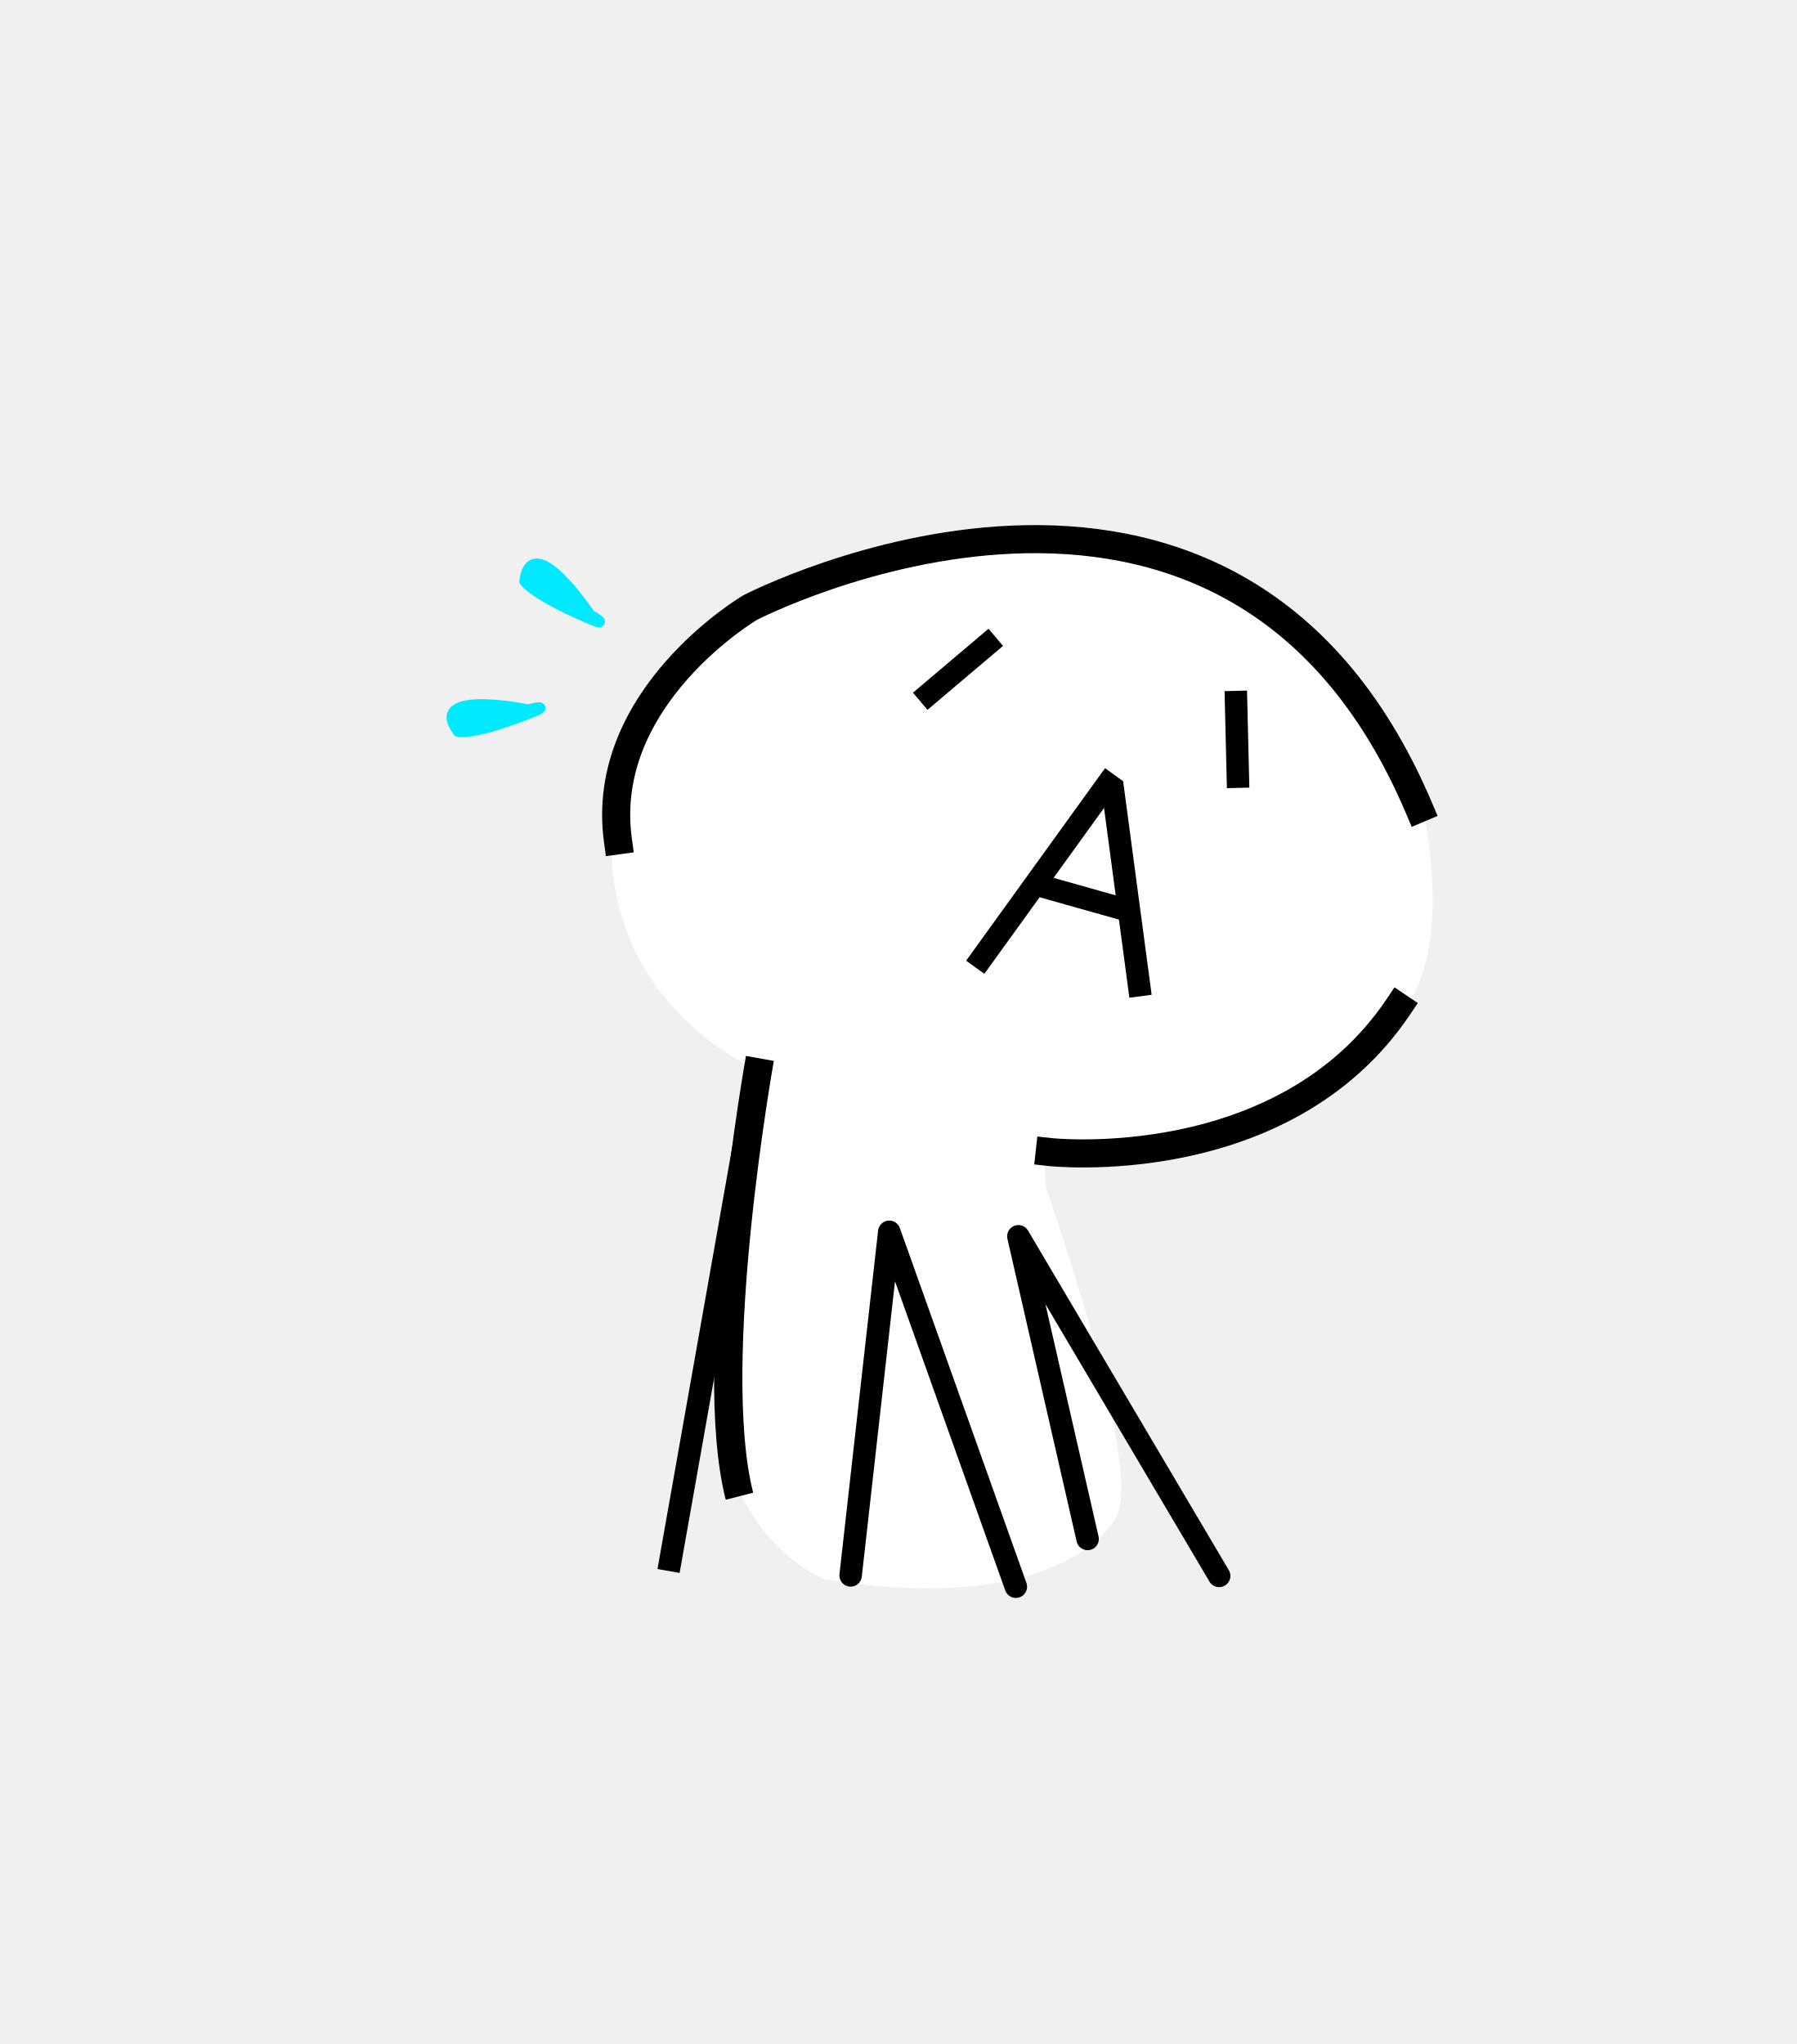
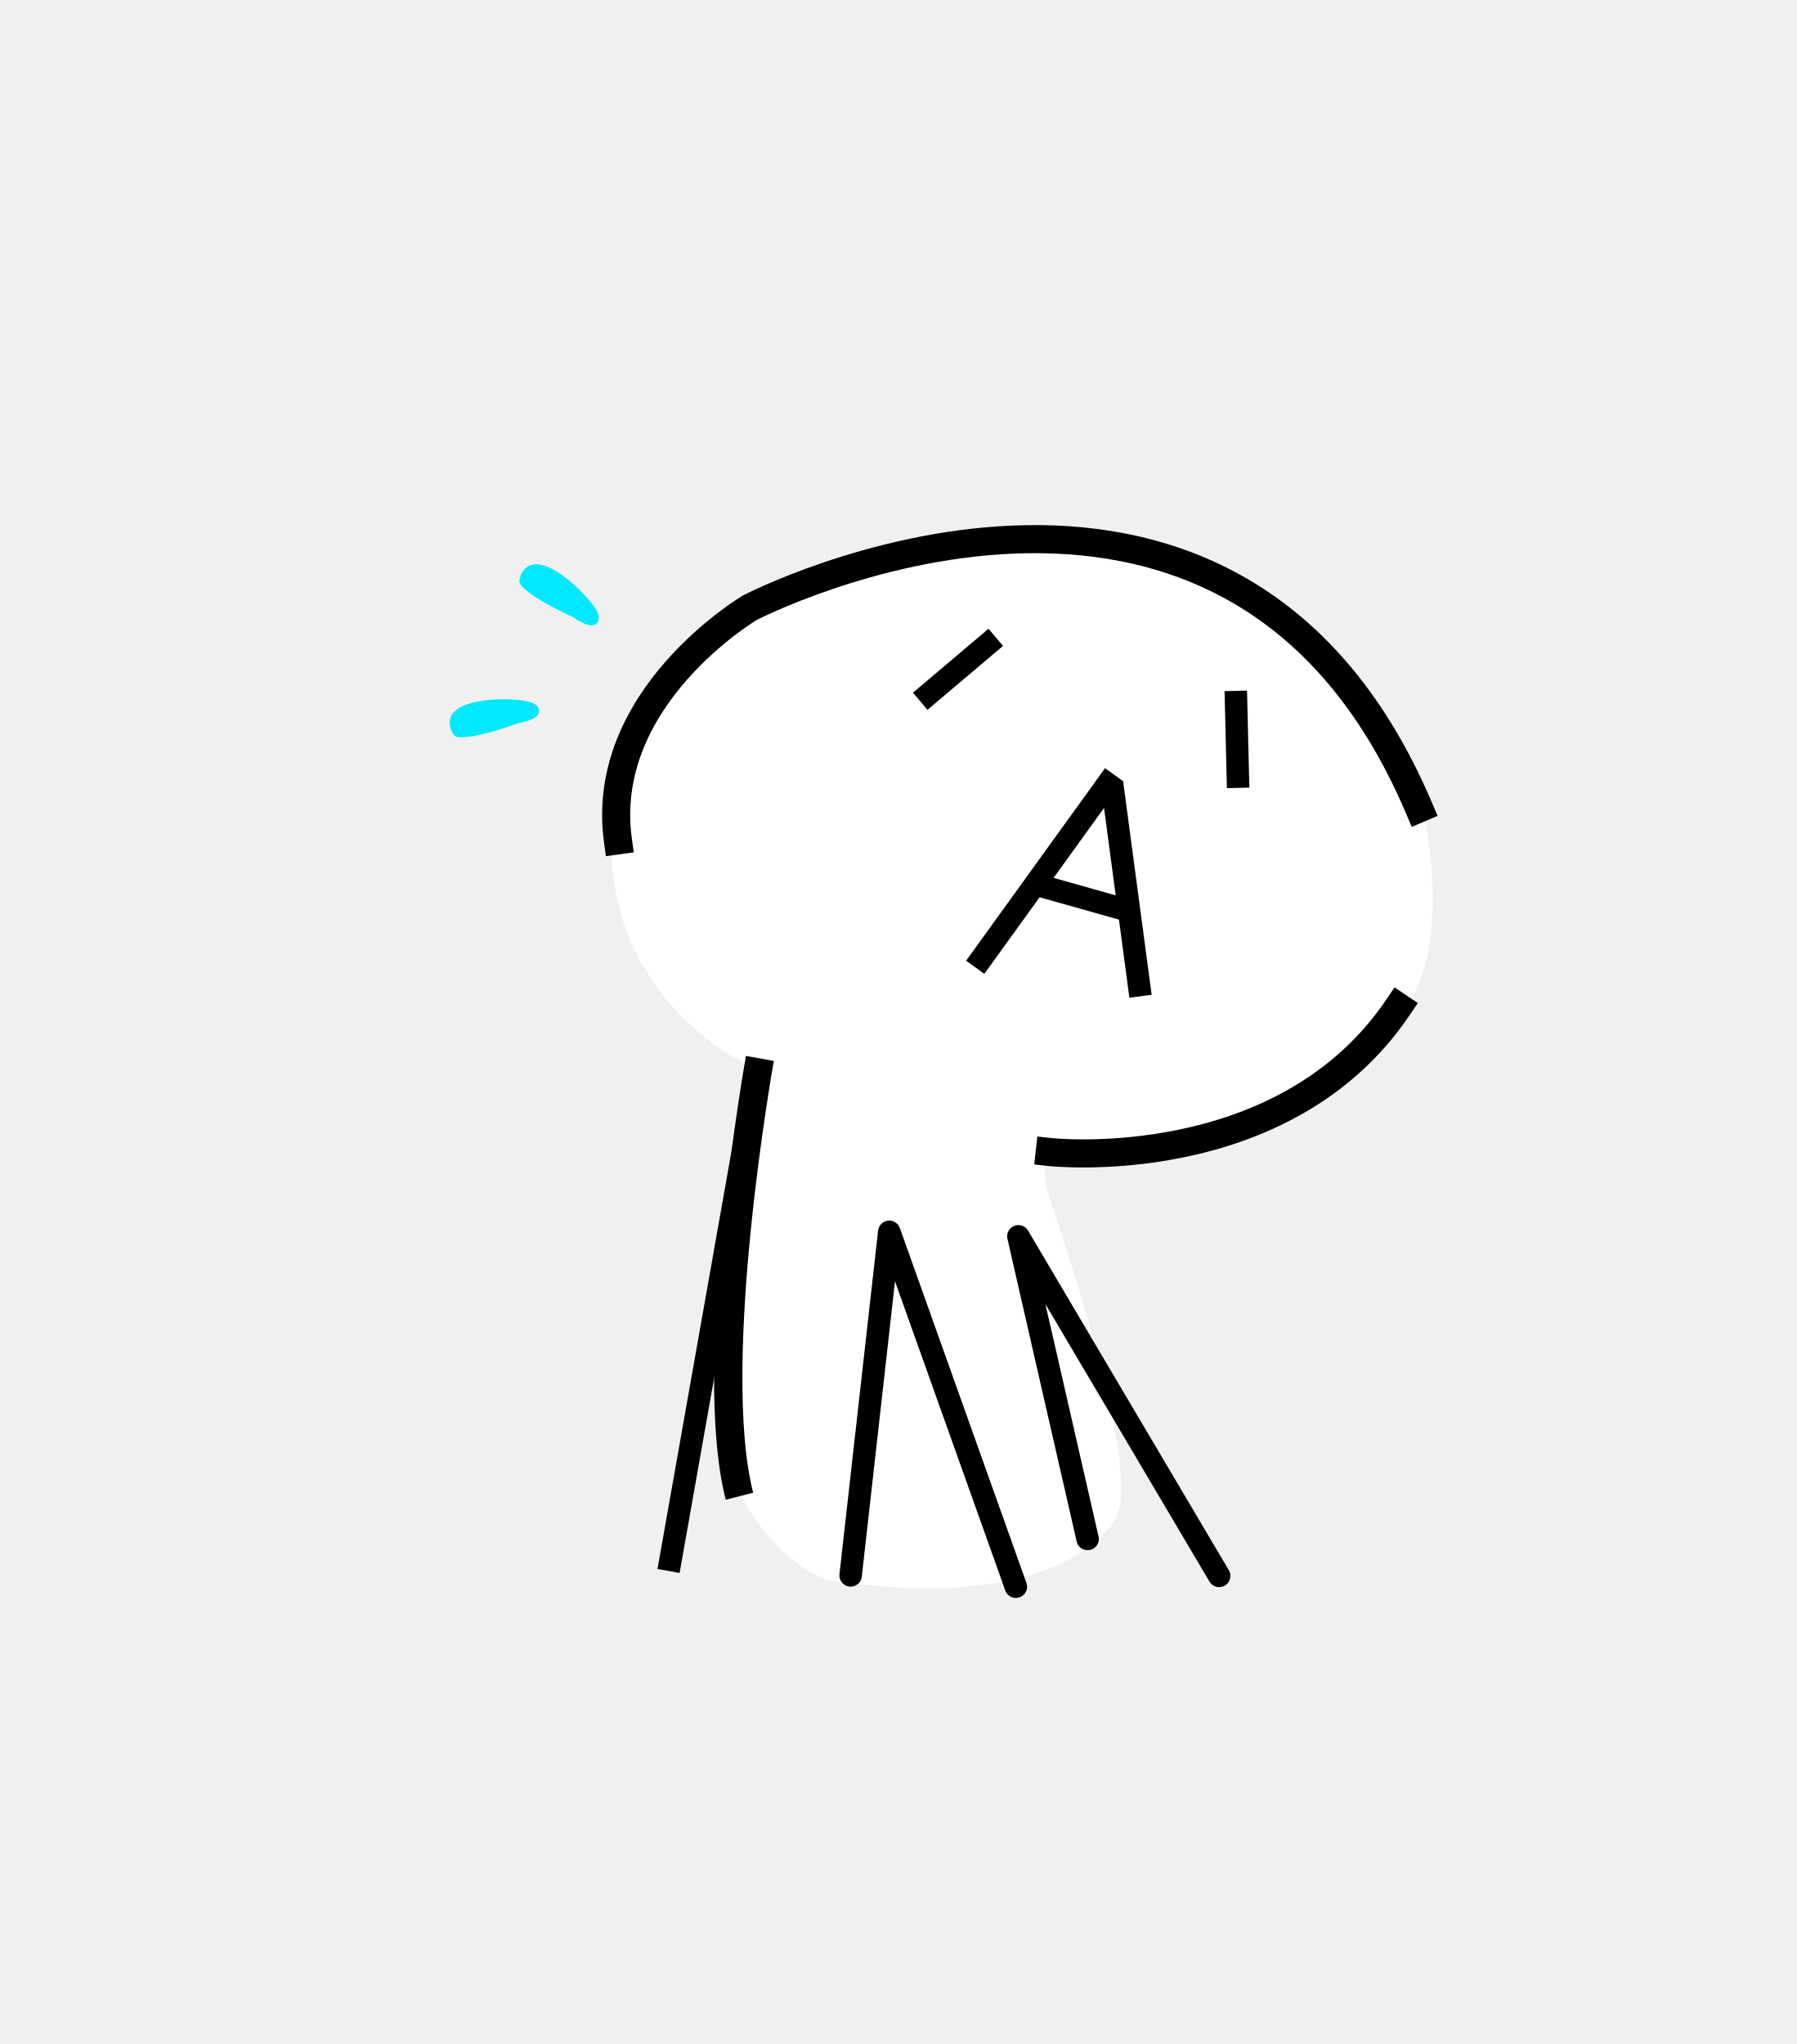
<svg xmlns="http://www.w3.org/2000/svg" xmlns:xlink="http://www.w3.org/1999/xlink" height="182" width="160" version="1.1" id="svg1687">
  <defs id="defs1679">
    <g id="c">
      <path d="M10.75-56.05v-.05H4.5v3.9l-.05 1.1L4-48.65l-1.05 2H2v3.3h1.35v-1.95h7.2v1.95h1.4v-3.3h-1.2v-9.4M.4-60h3.9l1.2.55 3.85-8.6 3.9 8.6L14.5-60l3.15 3.05 1.15 1.1h-.05l-.35.4.1.1q2.1 2.05 2.3 4.55l.05.6q0 1.65-.8 3.1l-.25.45-1.4 1.7.1.1-.3.3-3.25.9v4.7l-3.25.7-3.15.9.65 1.6L12.55-37l3-.6q1.55 0 2.15.6.8.8.8 2 0 1.1-.75 1.85-1.05 1.05-4.1 1.25l-1.25.05.35 1.5 1.5-.05-.05 2.75-1.5 1.25v12.25l-.85 4.6H10.3V-3q0 .7-.45 1.15-.55.55-1.6.55-1.1 0-1.65-.55Q6.2-2.3 6.2-3v-6.55H4.65l-.9-1.3q.5-.9.5-2.25v-.25q-.05-1.7-.9-2.55-.8-.8-2.05-.8h-6.6v1.55h6.55q.7 0 1.15.4.5.5.55 1.55l-.15.9h.05l-.05.25-.4.55q-.45.45-1.15.45H-5.3v1.5l-1.8.05v-.05h-1.55l-1.7-1.1-1.75-3.9v-3.9l.45-.4.2-.15 1.15-1.4-1.25-1-.7.95.4-10.95 1.75-12.8.4.35.75-.7-1-1.1q-1.45-1.85-1.5-4v-.25l.05-.9q.35-2.3 2.45-4.25l-.75-.75.5-3.95.65.3 3.85-8.6 3.85 8.6L.4-60m5.45 8.85v-3.6h3.5v8.15H4.4l.05-.05.5-.9.9-3.55v-.05m12.9-4.7l-1.1-1.1 1.1 1.1M5.5-37.95Q4.45-39 2.25-39l-4 .75-3.1.9.65 1.6L-.9-37l3-.6q1.55 0 2.15.6.8.8.8 2 0 1.1-.75 1.85Q3.25-32.1.25-31.9l-1.3.05.35 1.5q3.95-.05 5.9-1.55l.4-.35q1-1 1-2.85 0-1.8-1.1-2.85M-7.15-43.6l.75-1.55v-1.35h-1.5v1.45h.55l-.55 1.45h.75m3.65-1.55v-1.35H-5v1.45h.55L-5-43.6h.75l.75-1.55" fill="#fff" fill-rule="evenodd" transform="translate(21.5 71)" id="path1665" />
      <path d="M10.75-56.05v9.45h1.2v3.25h-1.4v-1.95h-7.2v1.95H2v-3.25h.95L4-48.65l.45-2.45.05-1.1v-3.85h6.25M4.3-60l5.05-11 5.15 11-1.25.55-3.9-8.6-3.85 8.6L4.3-60m14.5 4.15l.3-.35q2.55 2.35 2.75 5.4l.05.6q0 1.9-.9 3.55-.7 1.25-1.9 2.4l-.6-.6-.1-.1 1.4-1.7.25-.45q.8-1.45.8-3.1l-.05-.6q-.2-2.5-2.3-4.55l-.1-.1.35-.4h.05m-3.85 16.9l.75-.05q2.2 0 3.25 1.05 1.1 1.05 1.1 2.85 0 1.85-1 2.85l-.4.35q-1.6 1.2-4.4 1.5l-1.5.05-.35-1.5 1.25-.05q3.05-.2 4.1-1.25.75-.75.75-1.85 0-1.2-.8-2-.6-.6-2.15-.6l-3 .6-3.35 1.25-.65-1.6 3.15-.9 3.25-.7m-3.1 29.4v6.6q0 1.25-.8 2.05-.95.9-2.8.9-1.9 0-2.8-.9-.8-.8-.8-2.05v-6.6H6.2V-3q0 .7.4 1.15.55.55 1.65.55 1.05 0 1.6-.55.45-.45.45-1.15v-6.55h1.55m-8.1-1.3l-.05.1-.35.4q-.75.8-1.95.8h-6.7v-1.5h6.55q.7 0 1.15-.45l.4-.55.05-.25.1-.8v-.1q-.05-1.05-.55-1.55-.45-.4-1.15-.4H-5.3v-1.55h6.6q1.25 0 2.05.8.85.85.9 2.55v.25q0 1.35-.5 2.25m-15.85-7.6q-.7.45-1.6.45-.95 0-2.65-1.1-1.2-.65-1.9-.65-.9 0-1.3.55l-.15.2-.45.75-1.35-.75q.4-.95 1.2-1.65l.6-.45 1.35-.35q1.1 0 2.25.8 1.65.85 2.55.85.6 0 1.3-.65l.7-.95 1.25 1-1.15 1.4-.2.15-.45.4m2-25.75l-.6-.7-.75-1.05q-1.1-1.75-1.05-3.85l.05-1q.2-1.5 1-2.85l1.75-2.15.75.75q-2.1 1.95-2.45 4.25l-.05.9v.25q.05 2.15 1.5 4l1 1.1-.75.7-.4-.35m.9-15.55l-.55-.25 5.05-11L.4-60l-1.25.55-3.85-8.6-3.85 8.6-.65-.3m15.05 8.6v.05l-.9 3.55-.5.9-.05.05h4.95v-8.15h-3.5v3.6m-.35 13.2q1.1 1.05 1.1 2.85 0 1.85-1 2.85l-.4.35q-1.95 1.5-5.9 1.55l-.35-1.5 1.3-.05q3-.2 4.05-1.25.75-.75.75-1.85 0-1.2-.8-2-.6-.6-2.15-.6l-3 .6-3.3 1.25-.65-1.6 3.1-.9 4-.75q2.2 0 3.25 1.05m-9-7.2l-.75 1.55H-5l.55-1.45H-5v-1.45h1.5v1.35m-3.65 1.55h-.75l.55-1.45h-.55v-1.45h1.5v1.35l-.75 1.55" fill-rule="evenodd" transform="translate(21.5 71)" id="path1667" />
      <path d="M.4-60h3.9m8.4 33.6v12.25m4.95-42.8l1.1 1.1" fill="none" stroke="#000" stroke-linecap="round" stroke-linejoin="round" transform="translate(21.5 71)" id="path1669" />
    </g>
    <g id="d" transform="translate(.8)">
      <use height="3" transform="matrix(1.005 0 0 1 -.804 0)" width="4.65" xlink:href="#a" id="use1672" />
      <use height="3" transform="matrix(1.005 0 0 1 16.096 0)" width="4.65" xlink:href="#a" id="use1674" />
    </g>
    <path d="M1.35 0h.2l.55.1.45.35q.45.45.45 1L2.55 2.6q-.45.4-1 .4l-.8-.2-.25-.2-.45-.7v-.15L0 1.45v-.1q.05-.5.5-.9l.25-.2Q1 .05 1.3 0h.05m.45.85L1.55.8Q1.2.75 1 1q-.2.15-.2.45v.15l.15.45H1l.05.05.2.1.3.05.55-.2.15-.6-.05-.3L2.1 1 2.05.95 1.9.85h-.1" fill-rule="evenodd" id="b" />
    <use height="3" transform="translate(.8)" width="3" xlink:href="#b" id="a" />
  </defs>
  <g style="clip-rule:evenodd;fill-rule:evenodd;stroke-linecap:square;stroke-linejoin:round;stroke-miterlimit:1.5" id="g1895" transform="translate(8.845,-0.06)">
    <g transform="matrix(2,0,0,2,82.341,144.2)" id="g1857">
      <g id="body-fill-7" transform="matrix(0.5,0,0,0.5,-41.1705,-72.1)">
        <path d="m 57.045,94.382 c 0,0 -15.784,-7.802 -10.088,-27.066 2.375,-8.033 7.594,-11.674 13.454,-14.356 8.194,-3.749 17.165,-4.667 17.165,-4.667 0,0 8.909,-2.487 14.925,0.521 6.016,3.008 9.152,1.6 18.048,11.328 8.896,9.728 3.008,7.168 7.232,12.096 0,0 3.2,14.144 -2.88,18.688 0,0 -8.192,13.376 -30.912,12.032 l 0.192,2.88 c 0,0 8.704,24.512 6.272,29.248 0,0 -4.16,8.96 -25.856,5.504 0,0 -10.88,-4.288 -9.152,-20.224 l 3.2,-25.088 z" style="fill:#ffffff;stroke:#ffffff;stroke-width:0.21px" id="path1805" />
      </g>
      <g id="Mouth-9" transform="matrix(0.5,0,0,0.5,-41.1705,-72.1)">
        <path d="m 89.78,69.855 -11.2,15.52" style="fill:none;stroke:#000000;stroke-width:2px" id="path1808" />
        <path d="M 92.58,87.775 90.307,70.758" style="fill:none;stroke:#000000;stroke-width:2px" id="path1810" />
        <path d="m 83.38,78.815 8.24,2.32" style="fill:none;stroke:#000000;stroke-width:2px;stroke-linecap:round" id="path1812" />
      </g>
      <g id="g1839">
        <g transform="matrix(0.5,0,0,0.5,-41.1705,-72.1)" id="g1817">
          <path d="m 84.629,102.638 c 0,0 20.8,2.304 31.04,-12.928" style="fill:none;stroke:#000000;stroke-width:2.5px" id="path1815" />
        </g>
        <g transform="matrix(0.5,0,0,0.5,-41.1705,-72.1)" id="g1821">
          <path d="m 46.178,74.886 c -1.75,-12.75 11.76,-20.72 11.76,-20.72 0,0 42.627,-22.12 59.587,17.88" style="fill:none;stroke:#000000;stroke-width:2.5px" id="path1819" />
        </g>
        <g transform="matrix(0.5,0,0,0.5,-41.1705,-72.1)" id="g1825">
          <path d="m 79.06,57.455 -5.2,4.4" style="fill:none;stroke:#000000;stroke-width:2px" id="path1823" />
        </g>
        <g transform="matrix(0.5,0,0,0.5,-41.1705,-72.1)" id="g1829">
          <path d="m 101.22,62.575 0.16,6.64" style="fill:none;stroke:#000000;stroke-width:2px" id="path1827" />
        </g>
        <g transform="matrix(0.5,0,0,0.5,-41.1705,-72.1)" id="g1833">
-           <path d="m 43.661,54.807 c 0,0 -5.12,-7.68 -5.76,-3.008 0,0 0.576,0.96 4.48,2.752 3.904,1.792 1.28,0.256 1.28,0.256 z" style="fill:#00e9ff;stroke:#00e9ff;stroke-width:1px;stroke-linecap:round" id="path1831" />
+           <path d="m 37.901,51.799 c 0,0 0.576,0.96 4.48,2.752 5.159,3.366 -3.701,-6.872 -4.48,-2.752 z" style="fill:#00e9ff;stroke:#00e9ff;stroke-width:1px;stroke-linecap:round" id="path1831" />
        </g>
        <g transform="matrix(0.356055,-0.351034,0.351034,0.356055,-56.8644,-44.6486)" id="g1837">
-           <path d="m 43.661,54.807 c 0,0 -5.12,-7.68 -5.76,-3.008 0,0 0.576,0.96 4.48,2.752 3.904,1.792 1.28,0.256 1.28,0.256 z" style="fill:#00e9ff;stroke:#00e9ff;stroke-width:1px;stroke-linecap:round" id="path1835" />
+           <path d="m 37.901,51.799 c 0,0 0.576,0.96 4.48,2.752 5.159,3.366 -3.701,-6.872 -4.48,-2.752 z" style="fill:#00e9ff;stroke:#00e9ff;stroke-width:1px;stroke-linecap:round" id="path1835" />
        </g>
      </g>
      <g transform="matrix(0.5,0,0,0.5,-41.1705,-72.1)" id="g1843">
        <path d="m 58.82,94.303 c 0,0 -4.86,27.062 -1.82,38.982" style="fill:none;stroke:#000000;stroke-width:2.52px;stroke-linecap:butt" id="path1841" />
      </g>
      <g transform="matrix(0.5,0,0,0.5,-41.1705,-72.1)" id="g1847">
        <path d="m 58.516,95.737 -7.655,43.219" style="fill:none;stroke:#000000;stroke-width:2px" id="path1845" />
      </g>
      <g transform="matrix(0.5,0,0,0.5,-41.1705,-72.1)" id="g1851">
        <path d="m 66.9,140.335 3.44,-30.595 11.271,31.602" style="fill:none;stroke:#000000;stroke-width:2px;stroke-linecap:round" id="path1849" />
      </g>
      <g transform="matrix(0.5,0,0,0.5,-41.1705,-72.1)" id="g1855">
        <path d="m 88,137.09 -6.163,-26.947 17.877,30.236" style="fill:none;stroke:#000000;stroke-width:2px;stroke-linecap:round" id="path1853" />
      </g>
    </g>
  </g>
</svg>
